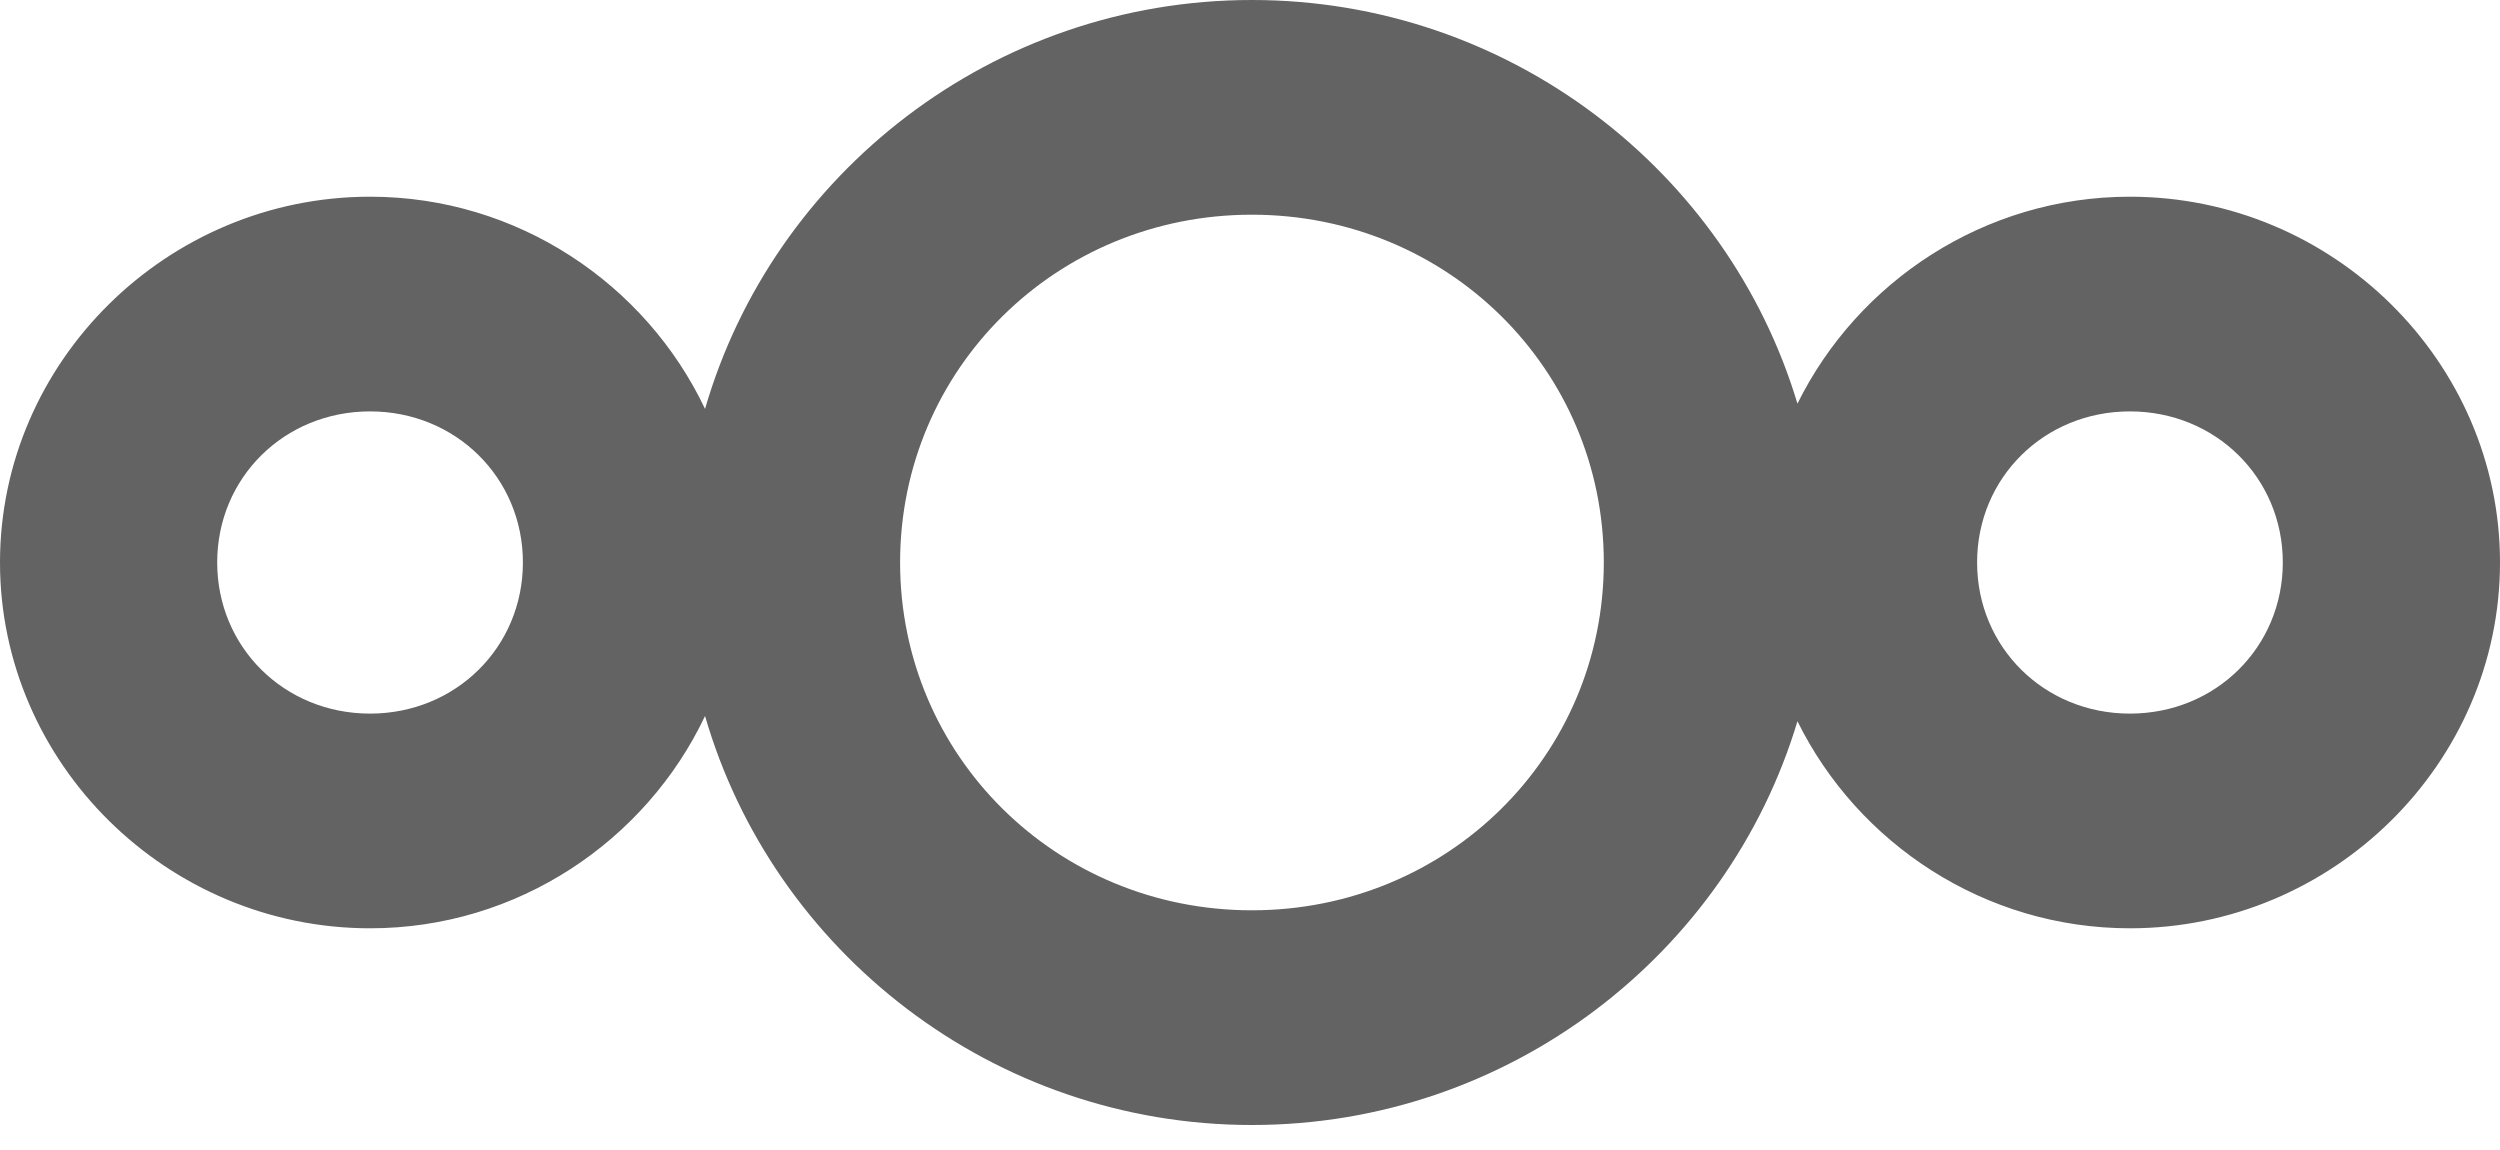
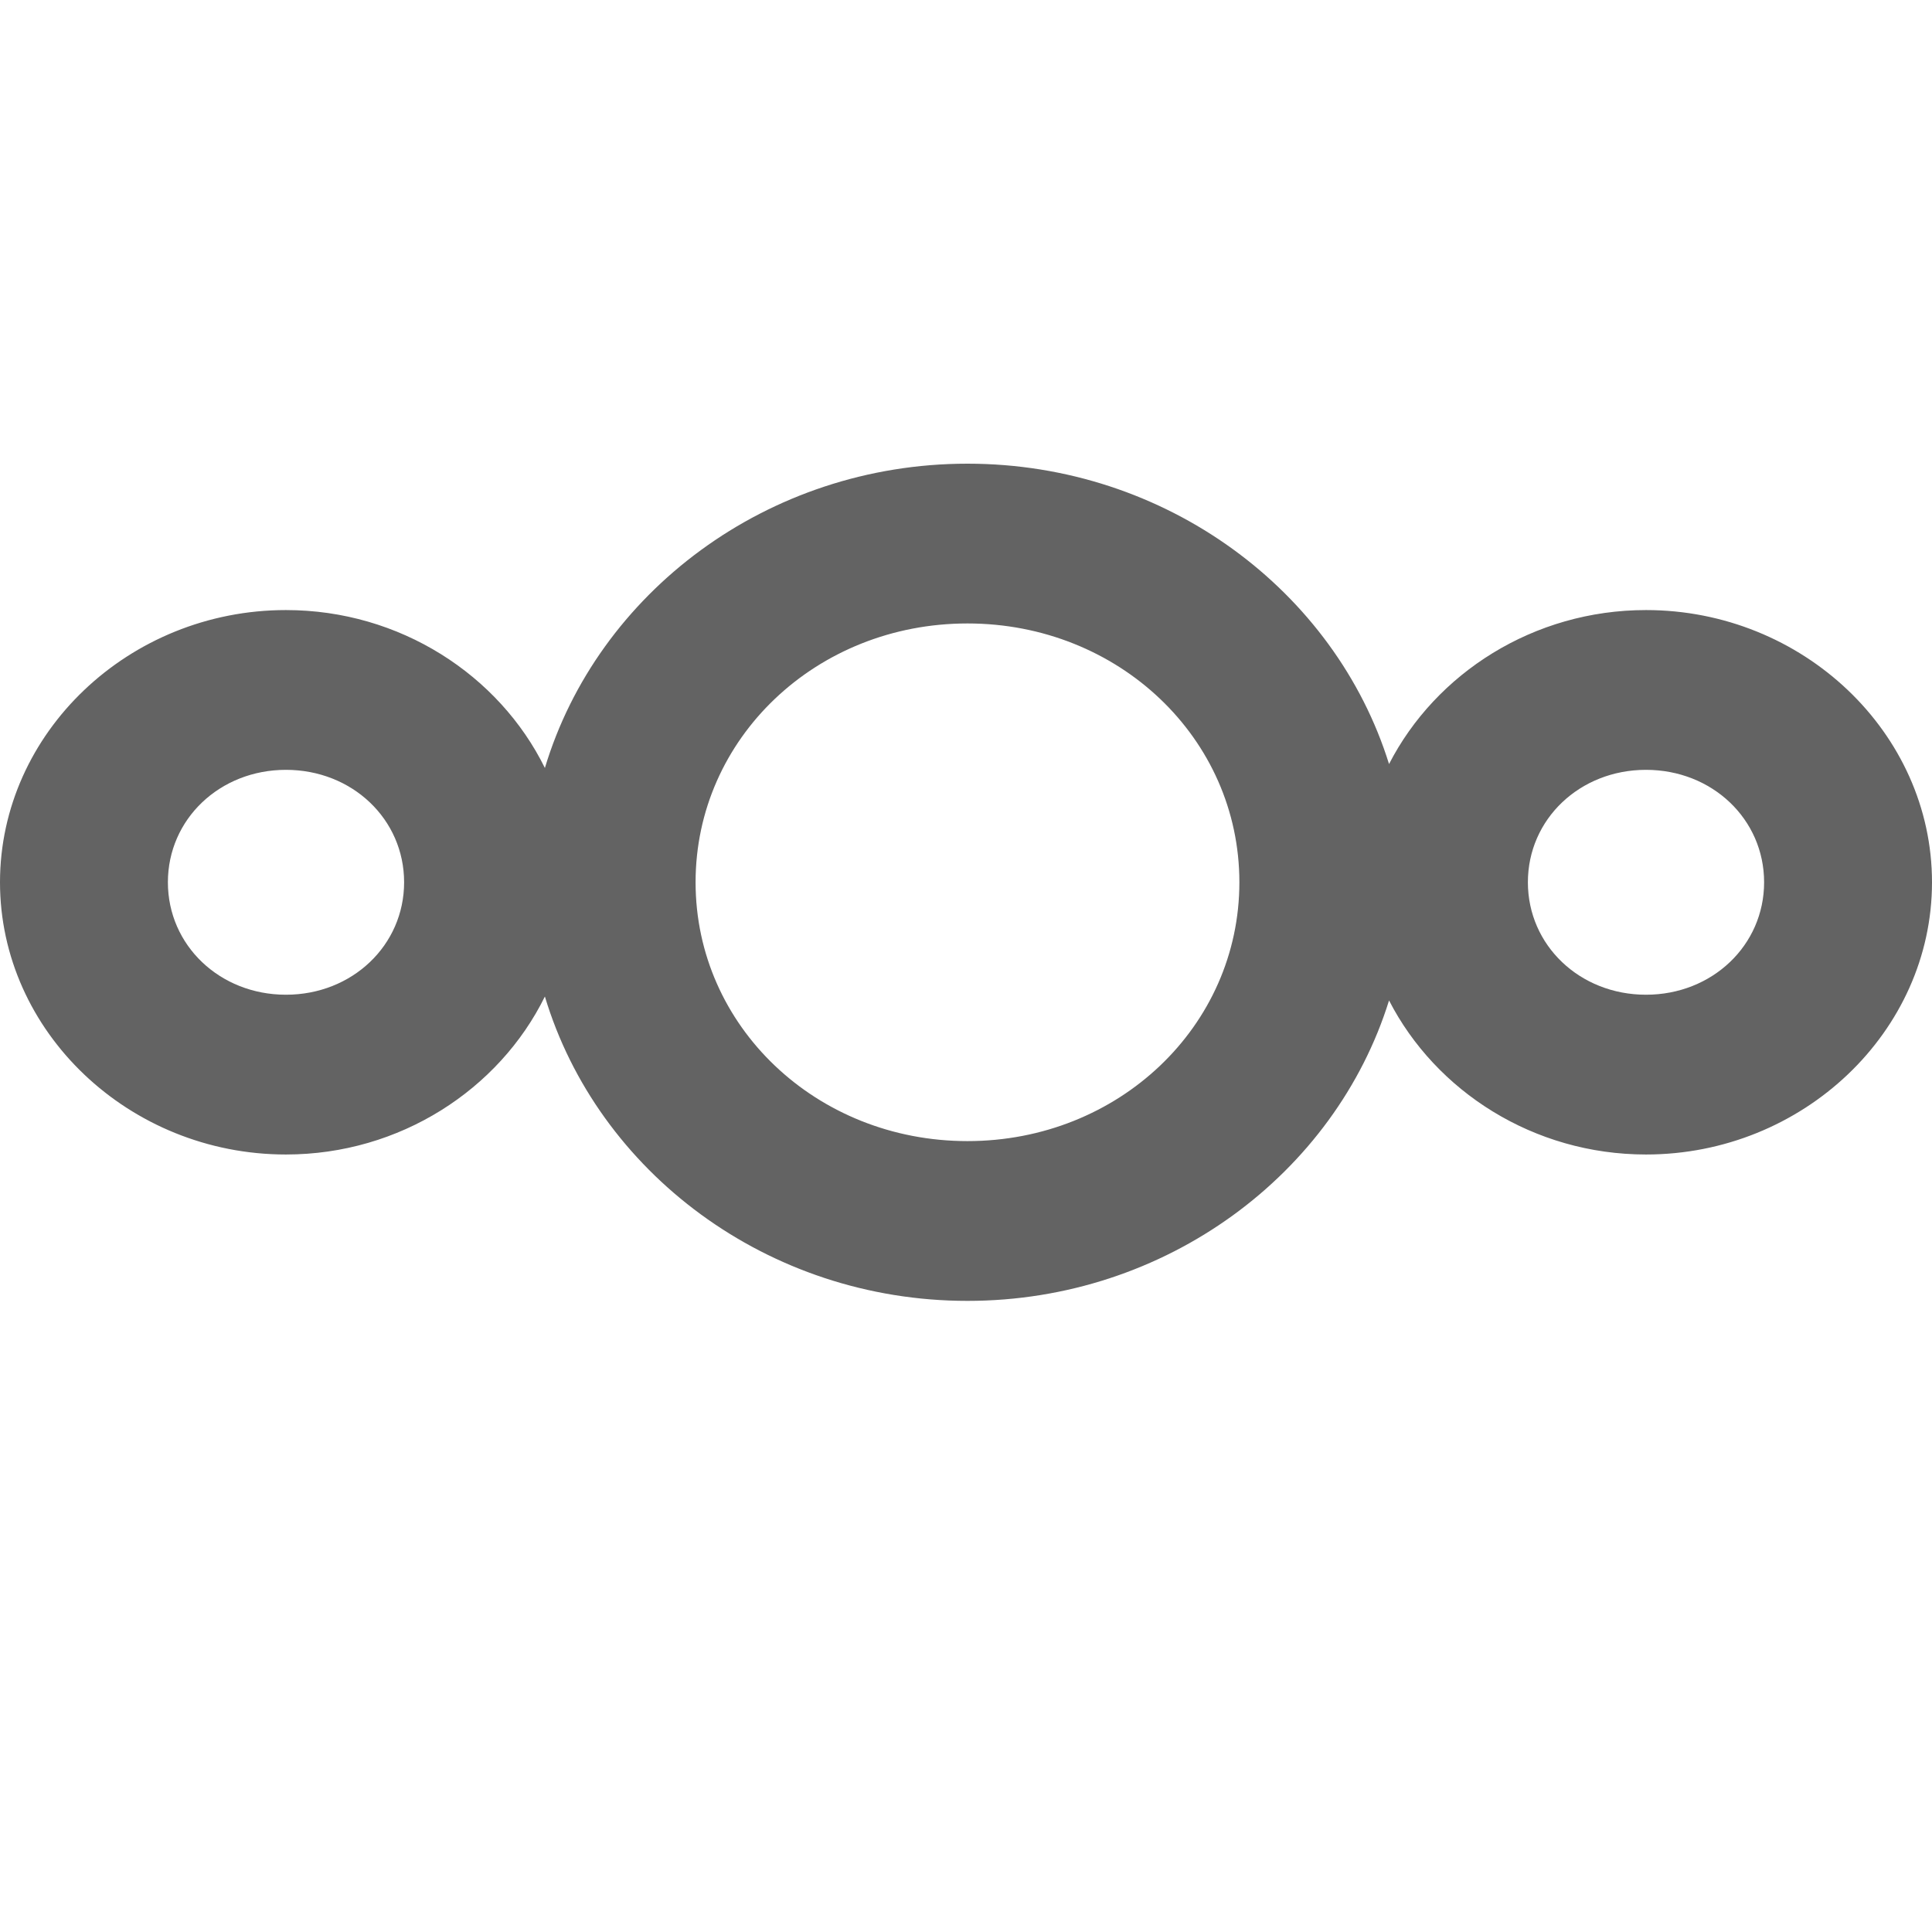
- <svg xmlns="http://www.w3.org/2000/svg" width="50" height="23" viewBox="0 0 50 23" fill="none">
+ <svg xmlns="http://www.w3.org/2000/svg" width="30" height="30" viewBox="0 0 30 30" fill="none">
  <g style="mix-blend-mode:luminosity">
-     <path d="M25.038 0C19.855 0 15.463 3.473 14.101 8.178C12.918 5.683 10.354 3.934 7.401 3.934C3.339 3.934 0 7.234 0 11.249C0 15.264 3.339 18.566 7.401 18.566C10.354 18.566 12.918 16.816 14.101 14.32C15.463 19.026 19.855 22.5 25.038 22.5C30.182 22.5 34.553 19.078 35.949 14.425C37.154 16.865 39.687 18.566 42.598 18.566C46.66 18.566 50 15.264 50 11.249C50 7.234 46.66 3.934 42.598 3.934C39.687 3.934 37.154 5.634 35.949 8.073C34.553 3.421 30.182 0 25.038 0ZM25.038 4.294C28.95 4.294 32.076 7.382 32.076 11.249C32.076 15.116 28.95 18.206 25.038 18.206C21.126 18.206 18.002 15.116 18.002 11.249C18.002 7.382 21.126 4.294 25.038 4.294ZM7.401 8.228C9.114 8.228 10.458 9.555 10.458 11.249C10.458 12.944 9.114 14.272 7.401 14.272C5.686 14.272 4.344 12.944 4.344 11.249C4.344 9.555 5.686 8.228 7.401 8.228ZM42.598 8.228C44.312 8.228 45.656 9.555 45.656 11.249C45.656 12.944 44.312 14.272 42.598 14.272C40.884 14.272 39.542 12.944 39.542 11.249C39.542 9.555 40.884 8.228 42.598 8.228Z" fill="#0082C9" />
+     <path d="M15.023 7.2C11.913 7.2 9.278 9.207 8.461 11.925C7.751 10.483 6.212 9.473 4.44 9.473C2.003 9.473 0 11.38 0 13.7C0 16.019 2.003 17.927 4.44 17.927C6.212 17.927 7.751 16.916 8.461 15.474C9.278 18.193 11.913 20.2 15.023 20.2C18.109 20.2 20.732 18.223 21.569 15.535C22.293 16.944 23.812 17.927 25.559 17.927C27.996 17.927 30 16.019 30 13.7C30 11.38 27.996 9.473 25.559 9.473C23.812 9.473 22.293 10.455 21.569 11.864C20.732 9.176 18.109 7.2 15.023 7.2ZM15.023 9.681C17.37 9.681 19.245 11.465 19.245 13.7C19.245 15.934 17.37 17.719 15.023 17.719C12.675 17.719 10.801 15.934 10.801 13.7C10.801 11.465 12.675 9.681 15.023 9.681ZM4.44 11.954C5.469 11.954 6.275 12.721 6.275 13.7C6.275 14.678 5.469 15.446 4.44 15.446C3.412 15.446 2.607 14.678 2.607 13.7C2.607 12.721 3.412 11.954 4.44 11.954ZM25.559 11.954C26.587 11.954 27.393 12.721 27.393 13.7C27.393 14.678 26.587 15.446 25.559 15.446C24.53 15.446 23.725 14.678 23.725 13.7C23.725 12.721 24.53 11.954 25.559 11.954Z" fill="#0082C9" />
  </g>
</svg>
